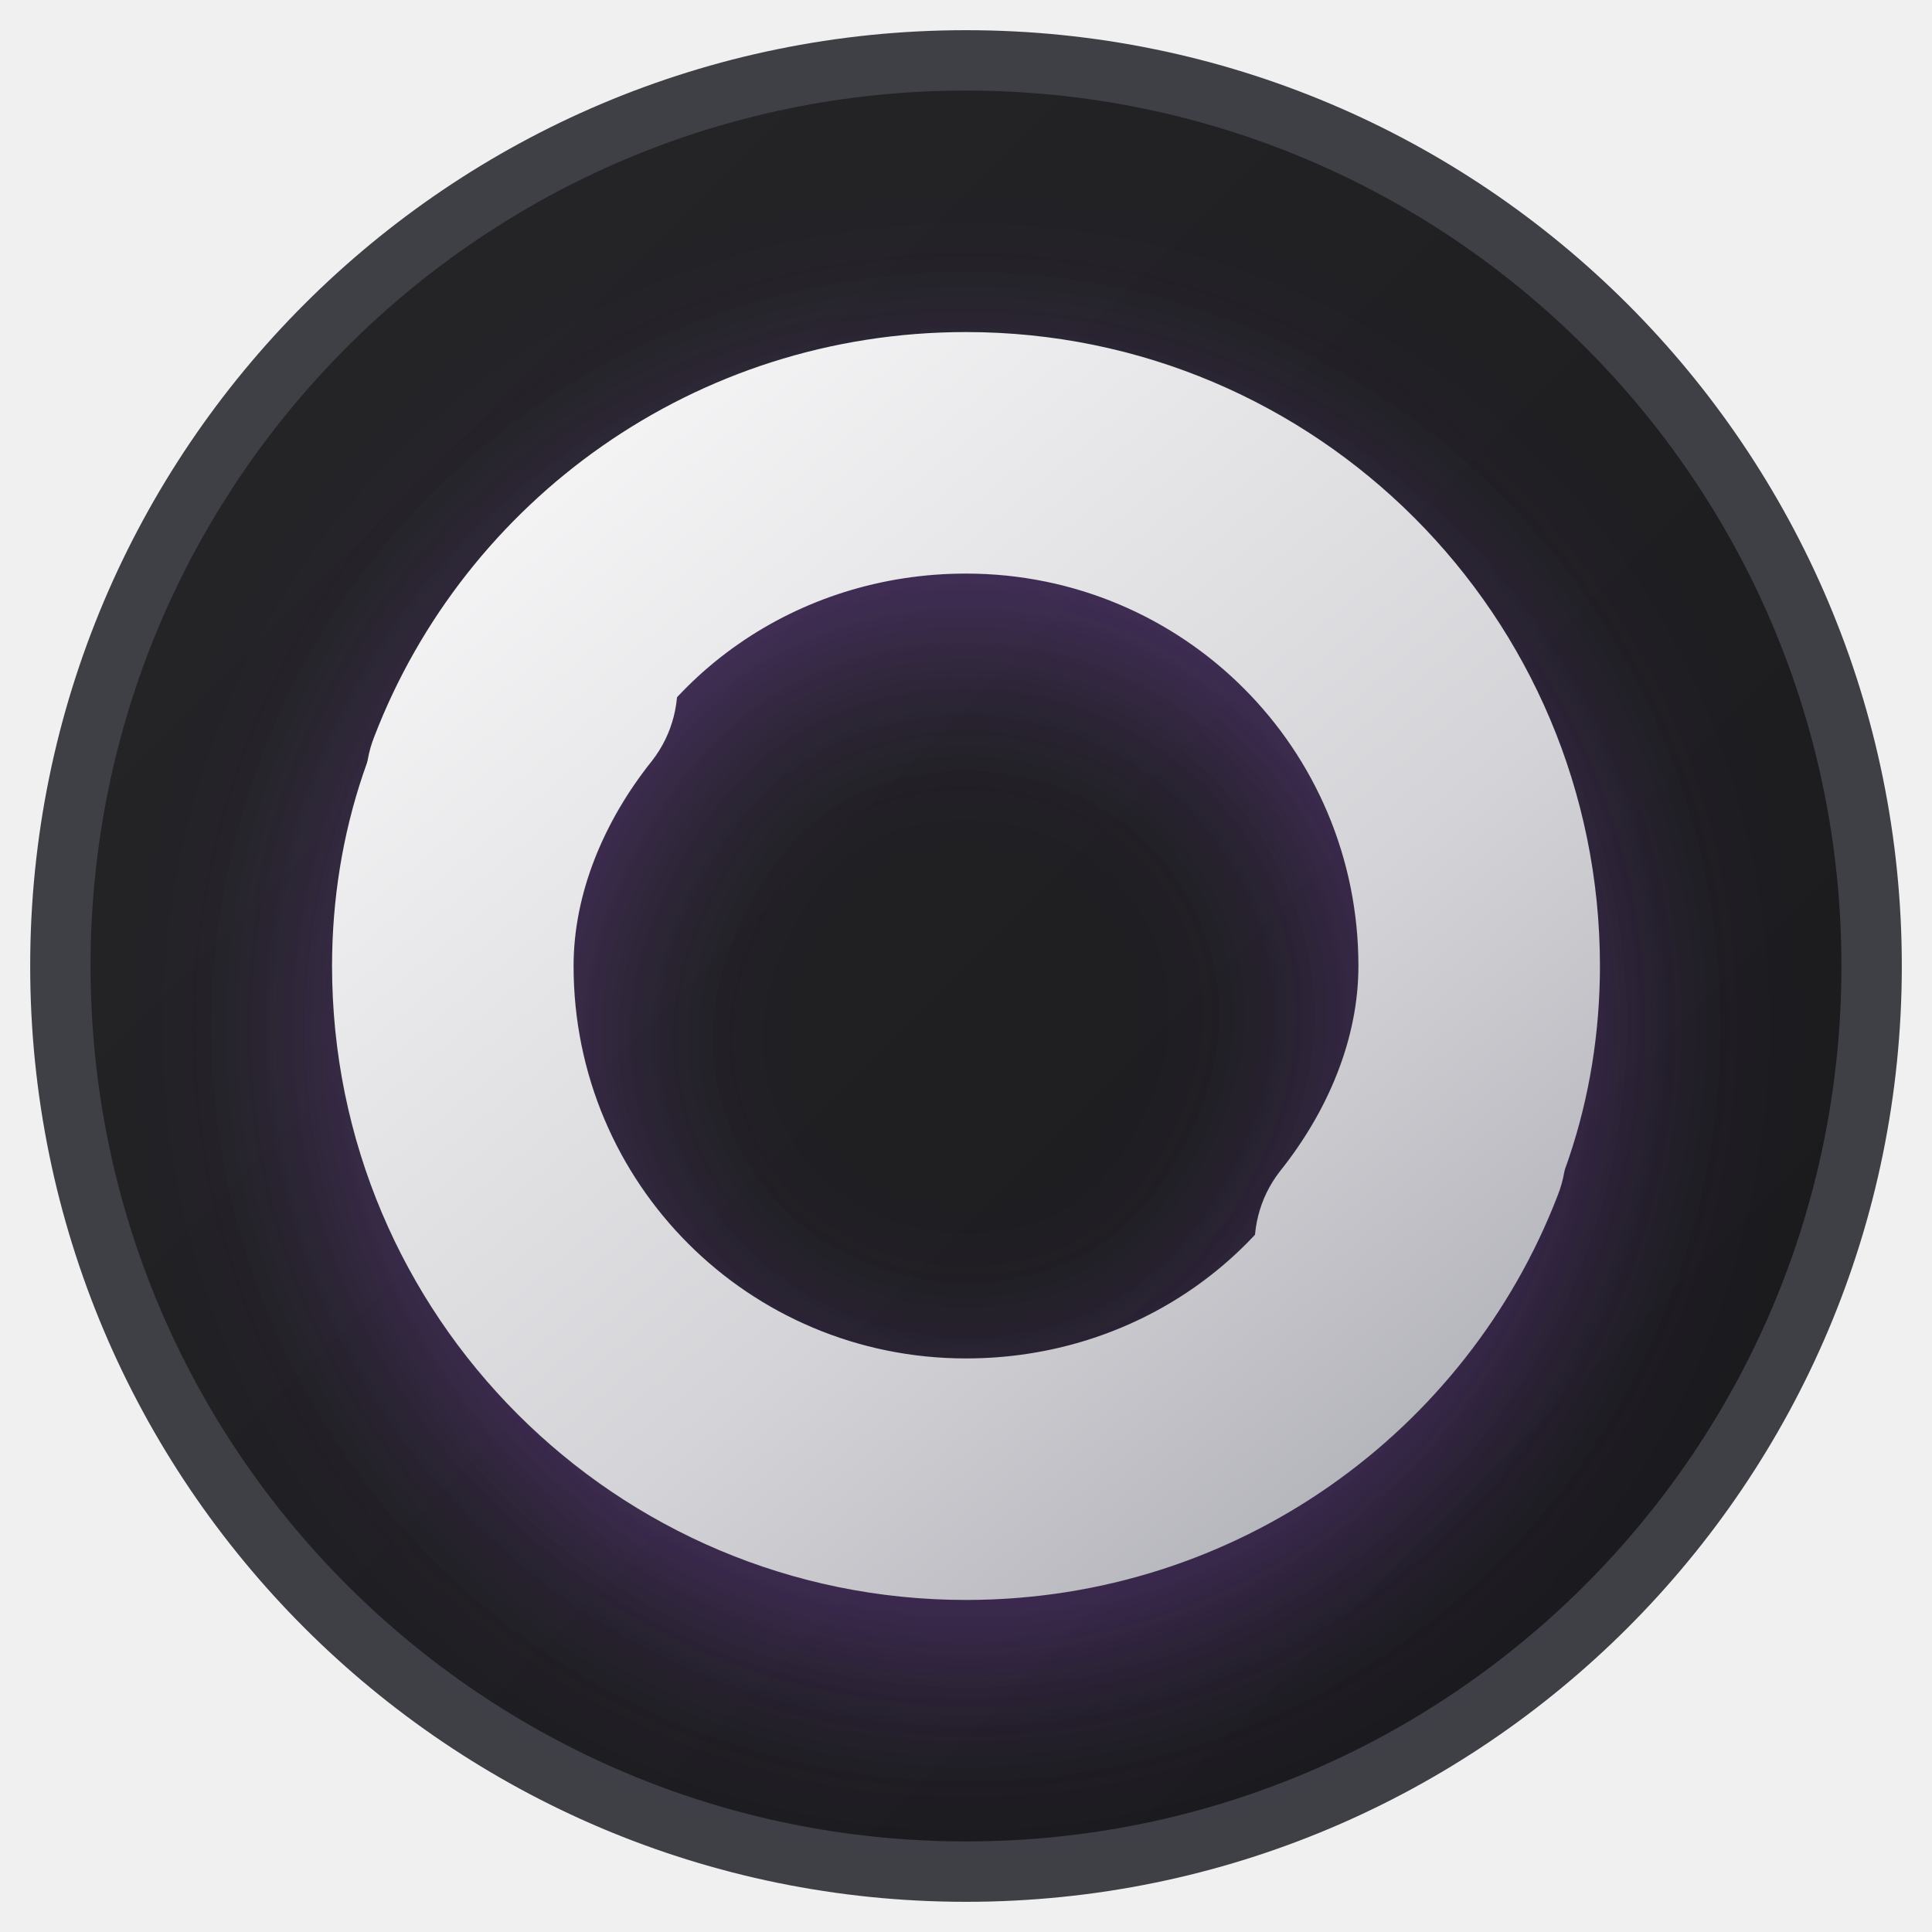
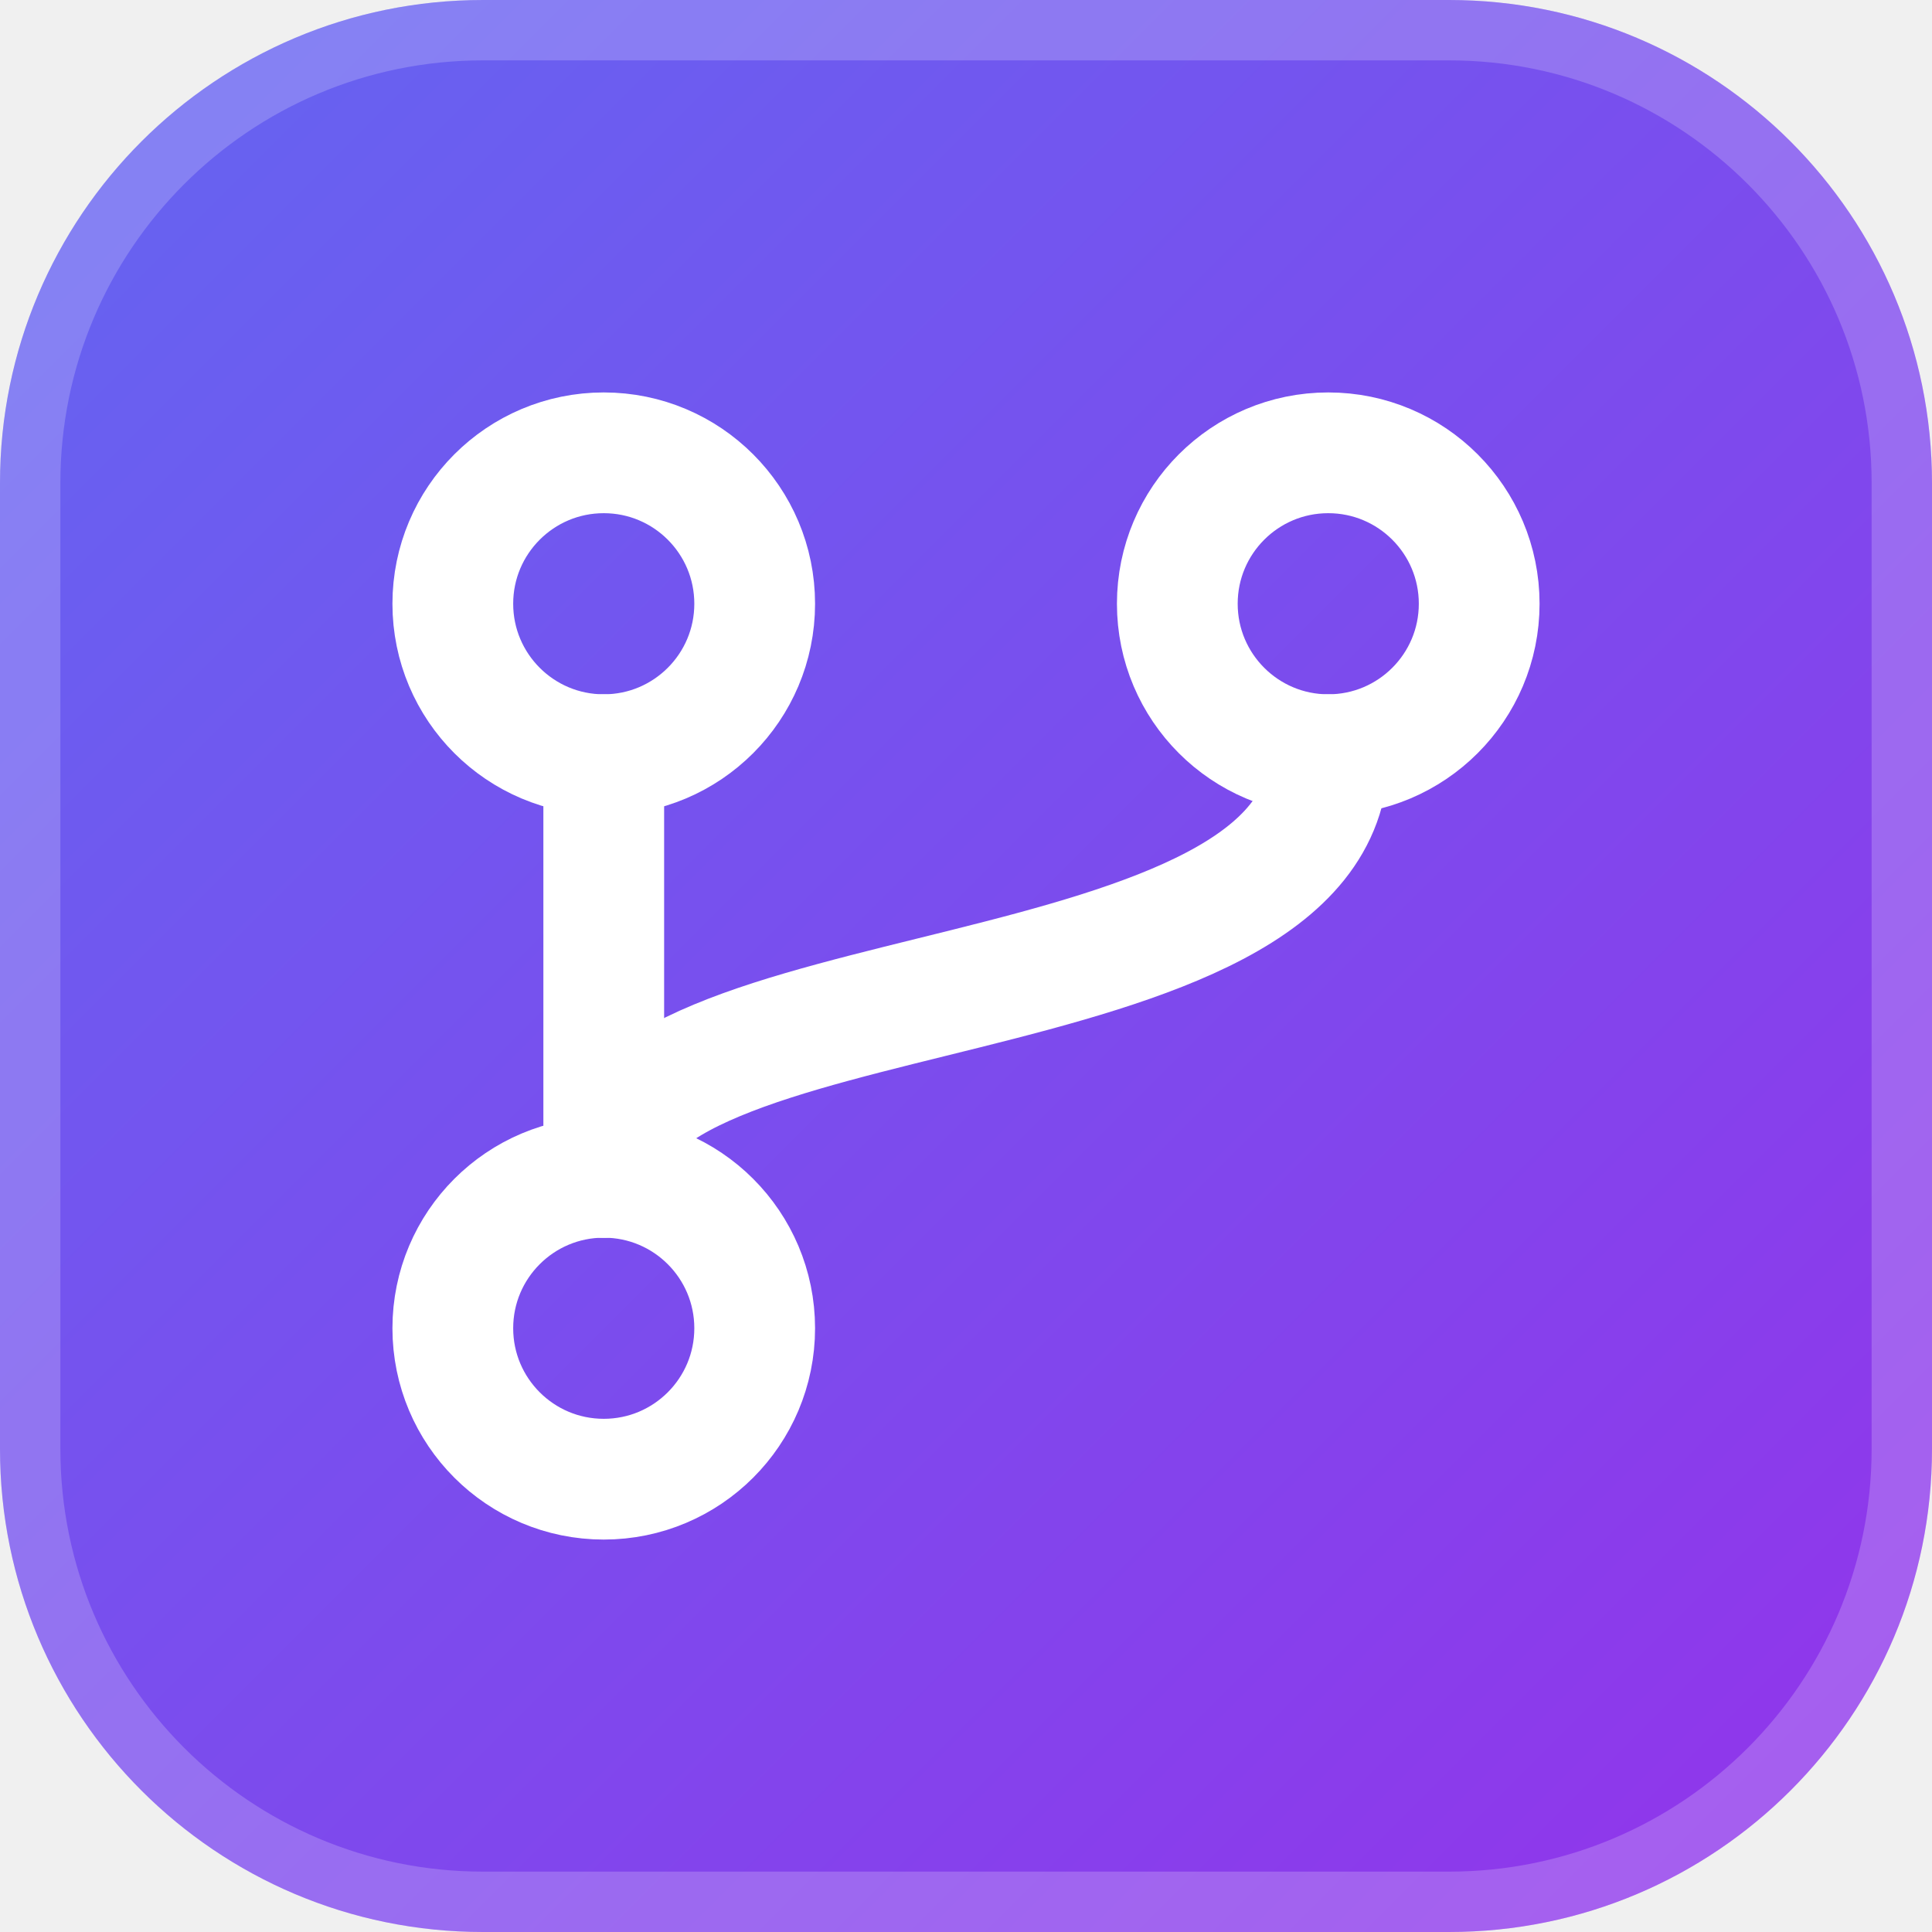
<svg xmlns="http://www.w3.org/2000/svg" viewBox="0 0 32 32" width="32" height="32" fill="none">
  <defs>
-     <linearGradient id="reflect-badge" x1="0" y1="0" x2="32" y2="32" gradientUnits="userSpaceOnUse">
-       <stop offset="0%" stop-color="#27272a" />
-       <stop offset="100%" stop-color="#18181b" />
+     <linearGradient id="hackaaroh-grad" x1="0" y1="0" x2="32" y2="32" gradientUnits="userSpaceOnUse">
+       <stop offset="0%" stop-color="#6366f1" />
+       <stop offset="100%" stop-color="#9333ea" />
    </linearGradient>
-     <linearGradient id="reflect-metal" x1="6" y1="4" x2="26" y2="28" gradientUnits="userSpaceOnUse">
-       <stop offset="0%" stop-color="#ffffff" />
-       <stop offset="60%" stop-color="#d4d4d8" />
-       <stop offset="100%" stop-color="#a1a1aa" />
-     </linearGradient>
-     <filter id="reflect-glow" x="-20%" y="-20%" width="140%" height="140%">
-       <feDropShadow dx="0" dy="1" stdDeviation="1.5" flood-color="#a855f7" flood-opacity="0.3" />
-     </filter>
  </defs>
-   <circle cx="16" cy="16" r="15" fill="url(#reflect-badge)" stroke="#3f3f46" stroke-width="1" />
-   <g filter="url(#reflect-glow)">
-     <path d="M16 5.5C21.8 5.5 26.5 10.2 26.5 16C26.5 18.2 25.8 20.3 24.5 21.9C23.8 22.8 22.5 23 21.6 22.3C20.7 21.6 20.5 20.3 21.2 19.4C22 18.4 22.5 17.2 22.5 16C22.5 12.4 19.6 9.5 16 9.5C13.2 9.5 10.8 11.2 9.9 13.7C9.5 14.7 8.3 15.2 7.3 14.8C6.3 14.4 5.8 13.2 6.2 12.2C7.7 8.3 11.5 5.5 16 5.5Z" fill="url(#reflect-metal)" />
-     <path d="M16 26.5C10.2 26.5 5.5 21.8 5.5 16C5.5 13.8 6.2 11.7 7.5 10.1C8.2 9.2 9.5 9 10.4 9.7C11.3 10.4 11.5 11.7 10.8 12.6C10 13.6 9.5 14.8 9.5 16C9.5 19.6 12.4 22.5 16 22.5C18.8 22.5 21.2 20.8 22.1 18.3C22.5 17.3 23.7 16.8 24.7 17.2C25.7 17.6 26.2 18.8 25.8 19.8C24.3 23.7 20.5 26.5 16 26.5Z" fill="url(#reflect-metal)" />
-   </g>
+   <rect width="32" height="32" rx="8" fill="url(#hackaaroh-grad)" />
+   <rect x="0.5" y="0.5" width="31" height="31" rx="7.5" stroke="rgba(255,255,255,0.2)" />
+   <circle cx="10" cy="10" r="2.5" stroke="#ffffff" stroke-width="2" />
+   <circle cx="10" cy="22" r="2.5" stroke="#ffffff" stroke-width="2" />
+   <circle cx="22" cy="10" r="2.5" stroke="#ffffff" stroke-width="2" />
+   <line x1="10" y1="12.5" x2="10" y2="19.5" stroke="#ffffff" stroke-width="2" stroke-linecap="round" />
+   <path d="M 22 12.5 C 22 17 10 16 10 19.5" stroke="#ffffff" stroke-width="2" stroke-linecap="round" />
</svg>
